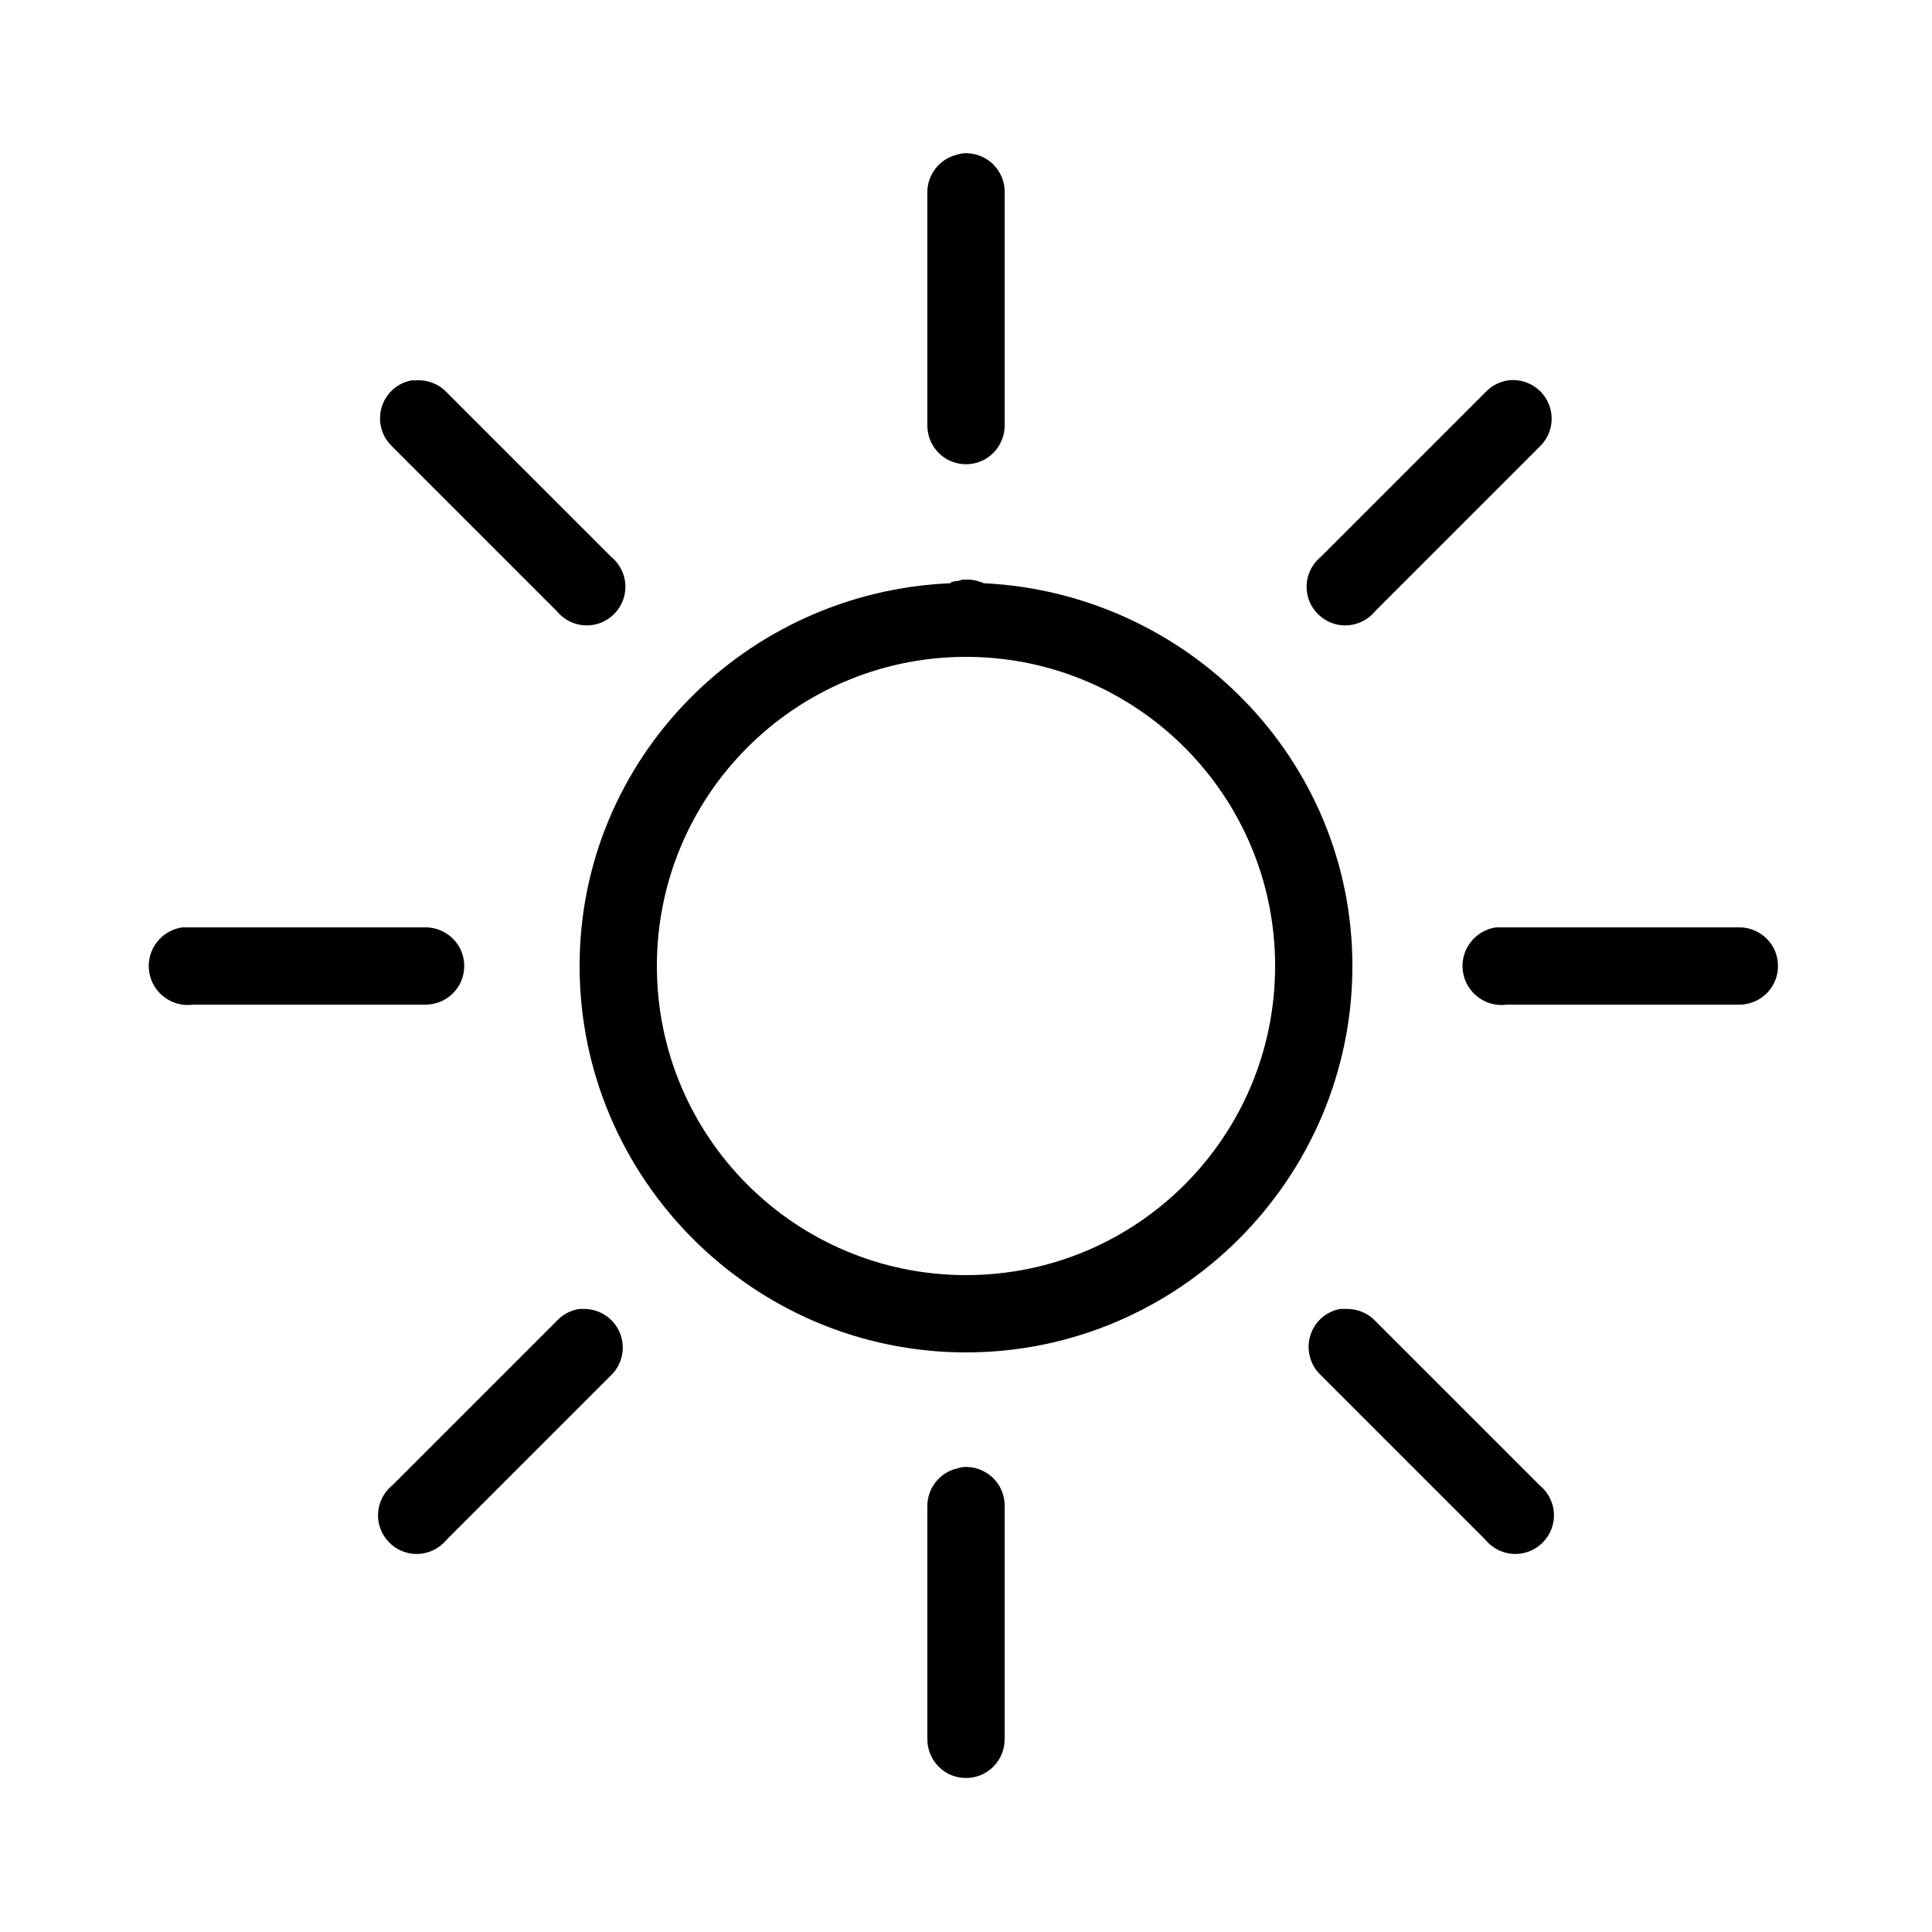
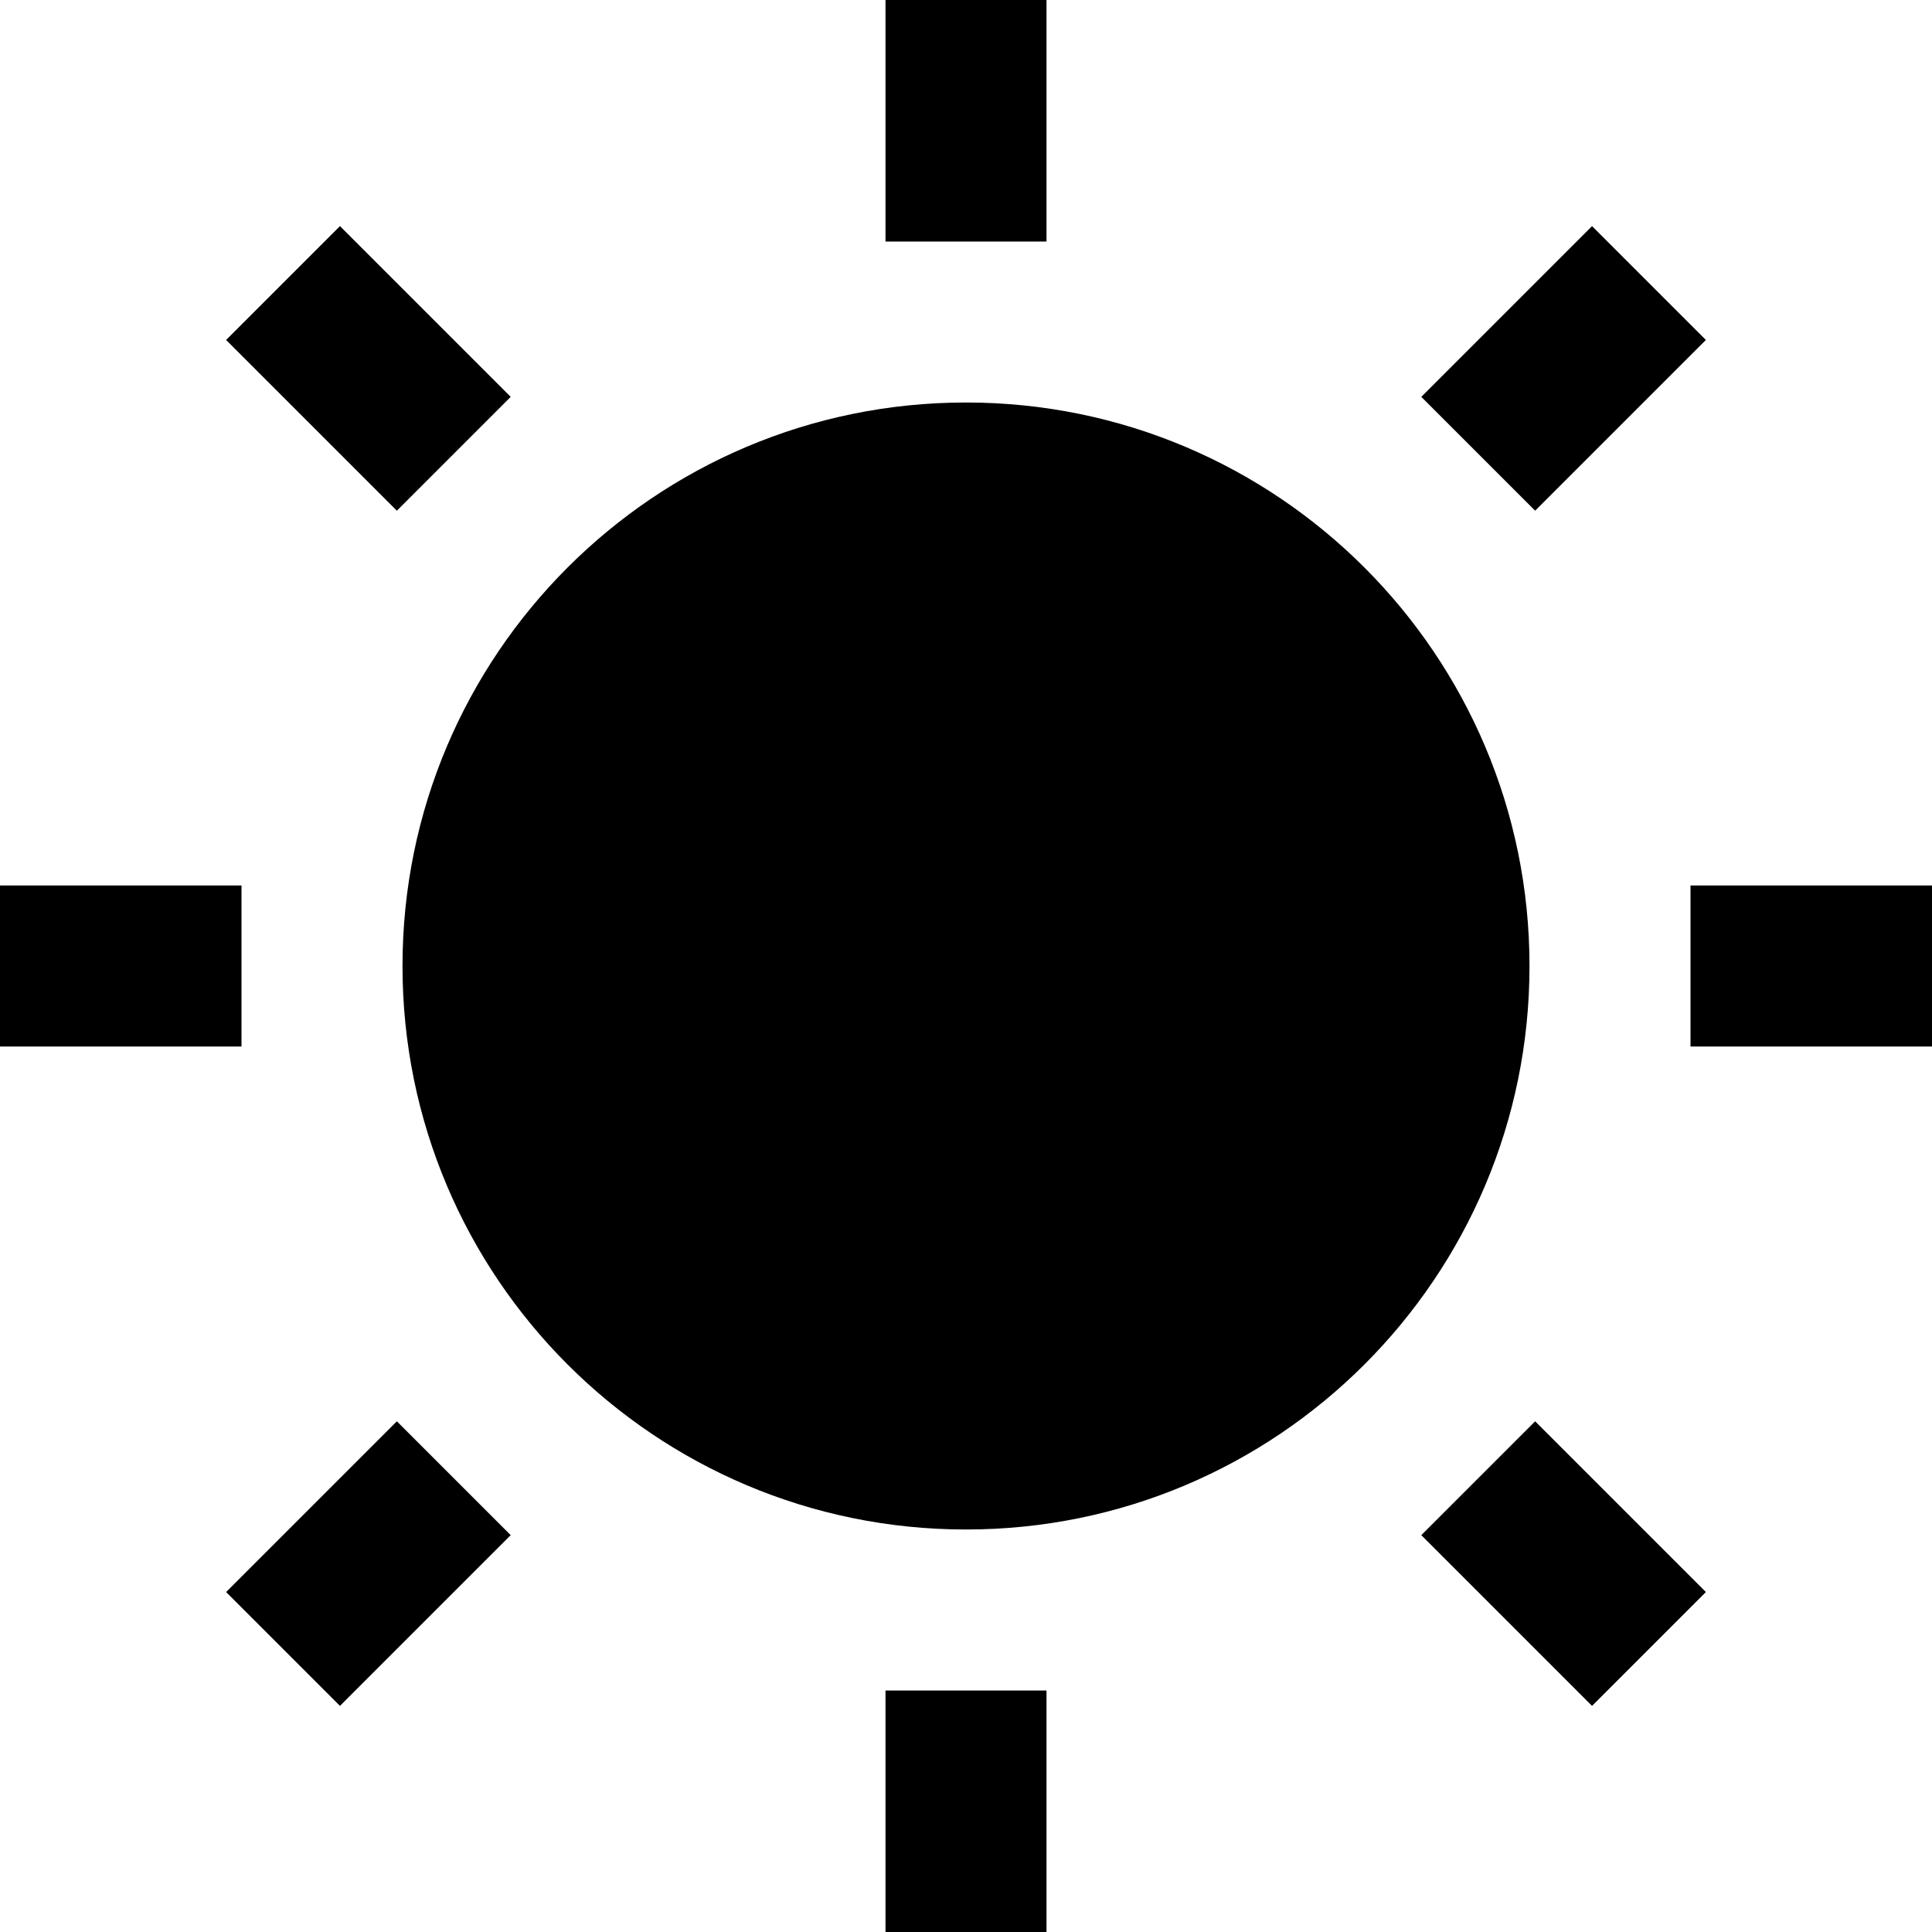
- <svg xmlns="http://www.w3.org/2000/svg" viewBox="0 0 50 50" width="50px" height="50px">
-   <path d="M 24.906 3.969 C 24.863 3.977 24.82 3.988 24.781 4 C 24.316 4.105 23.988 4.523 24 5 L 24 11 C 23.996 11.359 24.184 11.695 24.496 11.879 C 24.809 12.059 25.191 12.059 25.504 11.879 C 25.816 11.695 26.004 11.359 26 11 L 26 5 C 26.012 4.711 25.895 4.434 25.688 4.238 C 25.477 4.039 25.191 3.941 24.906 3.969 Z M 10.656 9.844 C 10.281 9.91 9.98 10.184 9.875 10.547 C 9.77 10.914 9.879 11.305 10.156 11.562 L 14.406 15.812 C 14.648 16.109 15.035 16.246 15.41 16.16 C 15.781 16.074 16.074 15.781 16.16 15.41 C 16.246 15.035 16.109 14.648 15.812 14.406 L 11.562 10.156 C 11.355 9.934 11.055 9.82 10.75 9.844 C 10.719 9.844 10.688 9.844 10.656 9.844 Z M 39.031 9.844 C 38.805 9.875 38.594 9.988 38.438 10.156 L 34.188 14.406 C 33.891 14.648 33.754 15.035 33.84 15.41 C 33.926 15.781 34.219 16.074 34.59 16.16 C 34.965 16.246 35.352 16.109 35.594 15.812 L 39.844 11.562 C 40.156 11.266 40.246 10.801 40.062 10.41 C 39.875 10.016 39.461 9.789 39.031 9.844 Z M 24.906 15 C 24.875 15.008 24.844 15.02 24.812 15.031 C 24.75 15.035 24.688 15.047 24.625 15.062 C 24.613 15.074 24.605 15.082 24.594 15.094 C 19.289 15.32 15 19.641 15 25 C 15 30.504 19.496 35 25 35 C 30.504 35 35 30.504 35 25 C 35 19.66 30.746 15.355 25.469 15.094 C 25.434 15.094 25.41 15.062 25.375 15.062 C 25.273 15.023 25.168 15.004 25.062 15 C 25.043 15 25.02 15 25 15 C 24.969 15 24.938 15 24.906 15 Z M 24.938 17 C 24.957 17 24.98 17 25 17 C 25.031 17 25.062 17 25.094 17 C 29.469 17.051 33 20.613 33 25 C 33 29.422 29.422 33 25 33 C 20.582 33 17 29.422 17 25 C 17 20.602 20.547 17.035 24.938 17 Z M 4.719 24 C 4.168 24.078 3.781 24.59 3.859 25.141 C 3.938 25.691 4.449 26.078 5 26 L 11 26 C 11.359 26.004 11.695 25.816 11.879 25.504 C 12.059 25.191 12.059 24.809 11.879 24.496 C 11.695 24.184 11.359 23.996 11 24 L 5 24 C 4.969 24 4.938 24 4.906 24 C 4.875 24 4.844 24 4.812 24 C 4.781 24 4.75 24 4.719 24 Z M 38.719 24 C 38.168 24.078 37.781 24.59 37.859 25.141 C 37.938 25.691 38.449 26.078 39 26 L 45 26 C 45.359 26.004 45.695 25.816 45.879 25.504 C 46.059 25.191 46.059 24.809 45.879 24.496 C 45.695 24.184 45.359 23.996 45 24 L 39 24 C 38.969 24 38.938 24 38.906 24 C 38.875 24 38.844 24 38.812 24 C 38.781 24 38.75 24 38.719 24 Z M 15 33.875 C 14.773 33.906 14.562 34.02 14.406 34.188 L 10.156 38.438 C 9.859 38.68 9.723 39.066 9.809 39.441 C 9.895 39.812 10.188 40.105 10.559 40.191 C 10.934 40.277 11.32 40.141 11.562 39.844 L 15.812 35.594 C 16.109 35.309 16.199 34.867 16.039 34.488 C 15.883 34.109 15.504 33.867 15.094 33.875 C 15.062 33.875 15.031 33.875 15 33.875 Z M 34.688 33.875 C 34.312 33.941 34.012 34.215 33.906 34.578 C 33.801 34.945 33.91 35.336 34.188 35.594 L 38.438 39.844 C 38.68 40.141 39.066 40.277 39.441 40.191 C 39.812 40.105 40.105 39.812 40.191 39.441 C 40.277 39.066 40.141 38.68 39.844 38.438 L 35.594 34.188 C 35.406 33.988 35.148 33.879 34.875 33.875 C 34.844 33.875 34.812 33.875 34.781 33.875 C 34.75 33.875 34.719 33.875 34.688 33.875 Z M 24.906 37.969 C 24.863 37.977 24.82 37.988 24.781 38 C 24.316 38.105 23.988 38.523 24 39 L 24 45 C 23.996 45.359 24.184 45.695 24.496 45.879 C 24.809 46.059 25.191 46.059 25.504 45.879 C 25.816 45.695 26.004 45.359 26 45 L 26 39 C 26.012 38.711 25.895 38.434 25.688 38.238 C 25.477 38.039 25.191 37.941 24.906 37.969 Z" />
+ <svg xmlns="http://www.w3.org/2000/svg" viewBox="0 0 24 24" width="24px" height="24px">
+   <path d="M 11 0 L 11 3 L 13 3 L 13 0 L 11 0 z M 4.223 2.809 L 2.809 4.223 L 4.93 6.344 L 6.344 4.93 L 4.223 2.809 z M 19.777 2.809 L 17.656 4.93 L 19.07 6.344 L 21.191 4.223 L 19.777 2.809 z M 12 5 A 7 7 0 0 0 5 12 A 7 7 0 0 0 12 19 A 7 7 0 0 0 19 12 A 7 7 0 0 0 12 5 z M 0 11 L 0 13 L 3 13 L 3 11 L 0 11 z M 21 11 L 21 13 L 24 13 L 24 11 L 21 11 z M 4.93 17.656 L 2.809 19.777 L 4.223 21.191 L 6.344 19.07 L 4.93 17.656 z M 19.07 17.656 L 17.656 19.07 L 19.777 21.191 L 21.191 19.777 L 19.07 17.656 z M 11 21 L 11 24 L 13 24 L 13 21 L 11 21 z" />
</svg>
